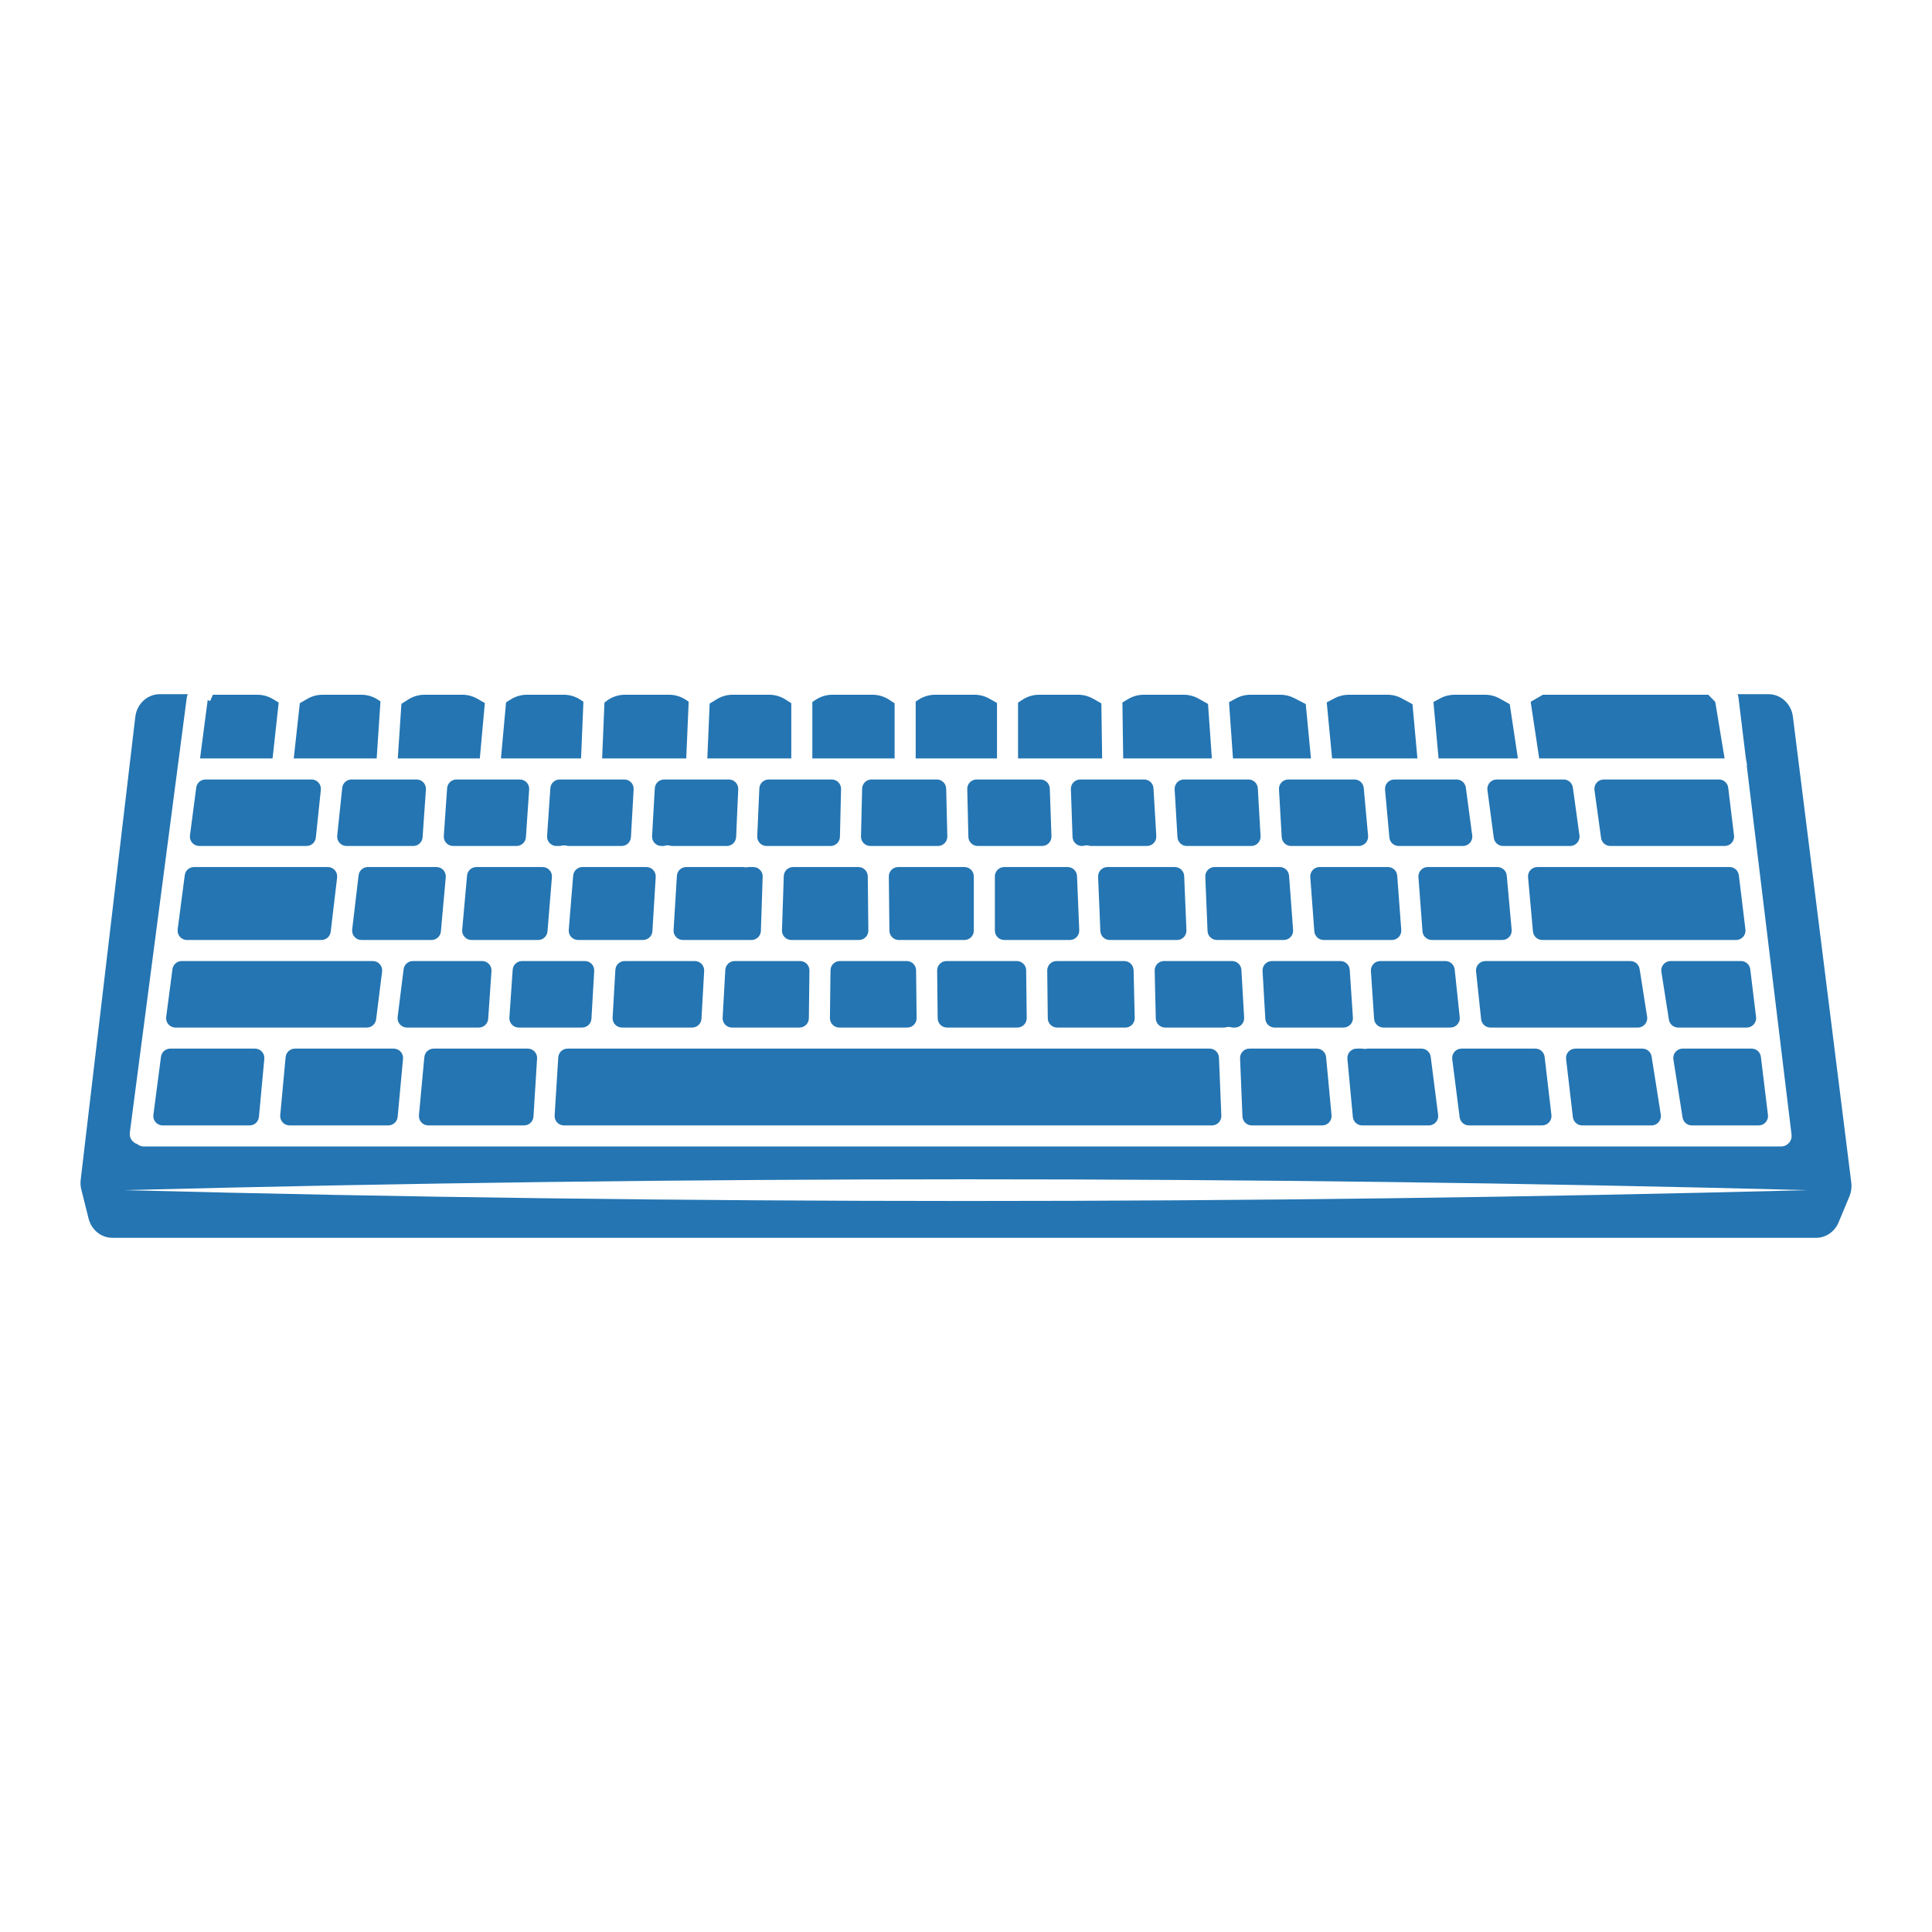
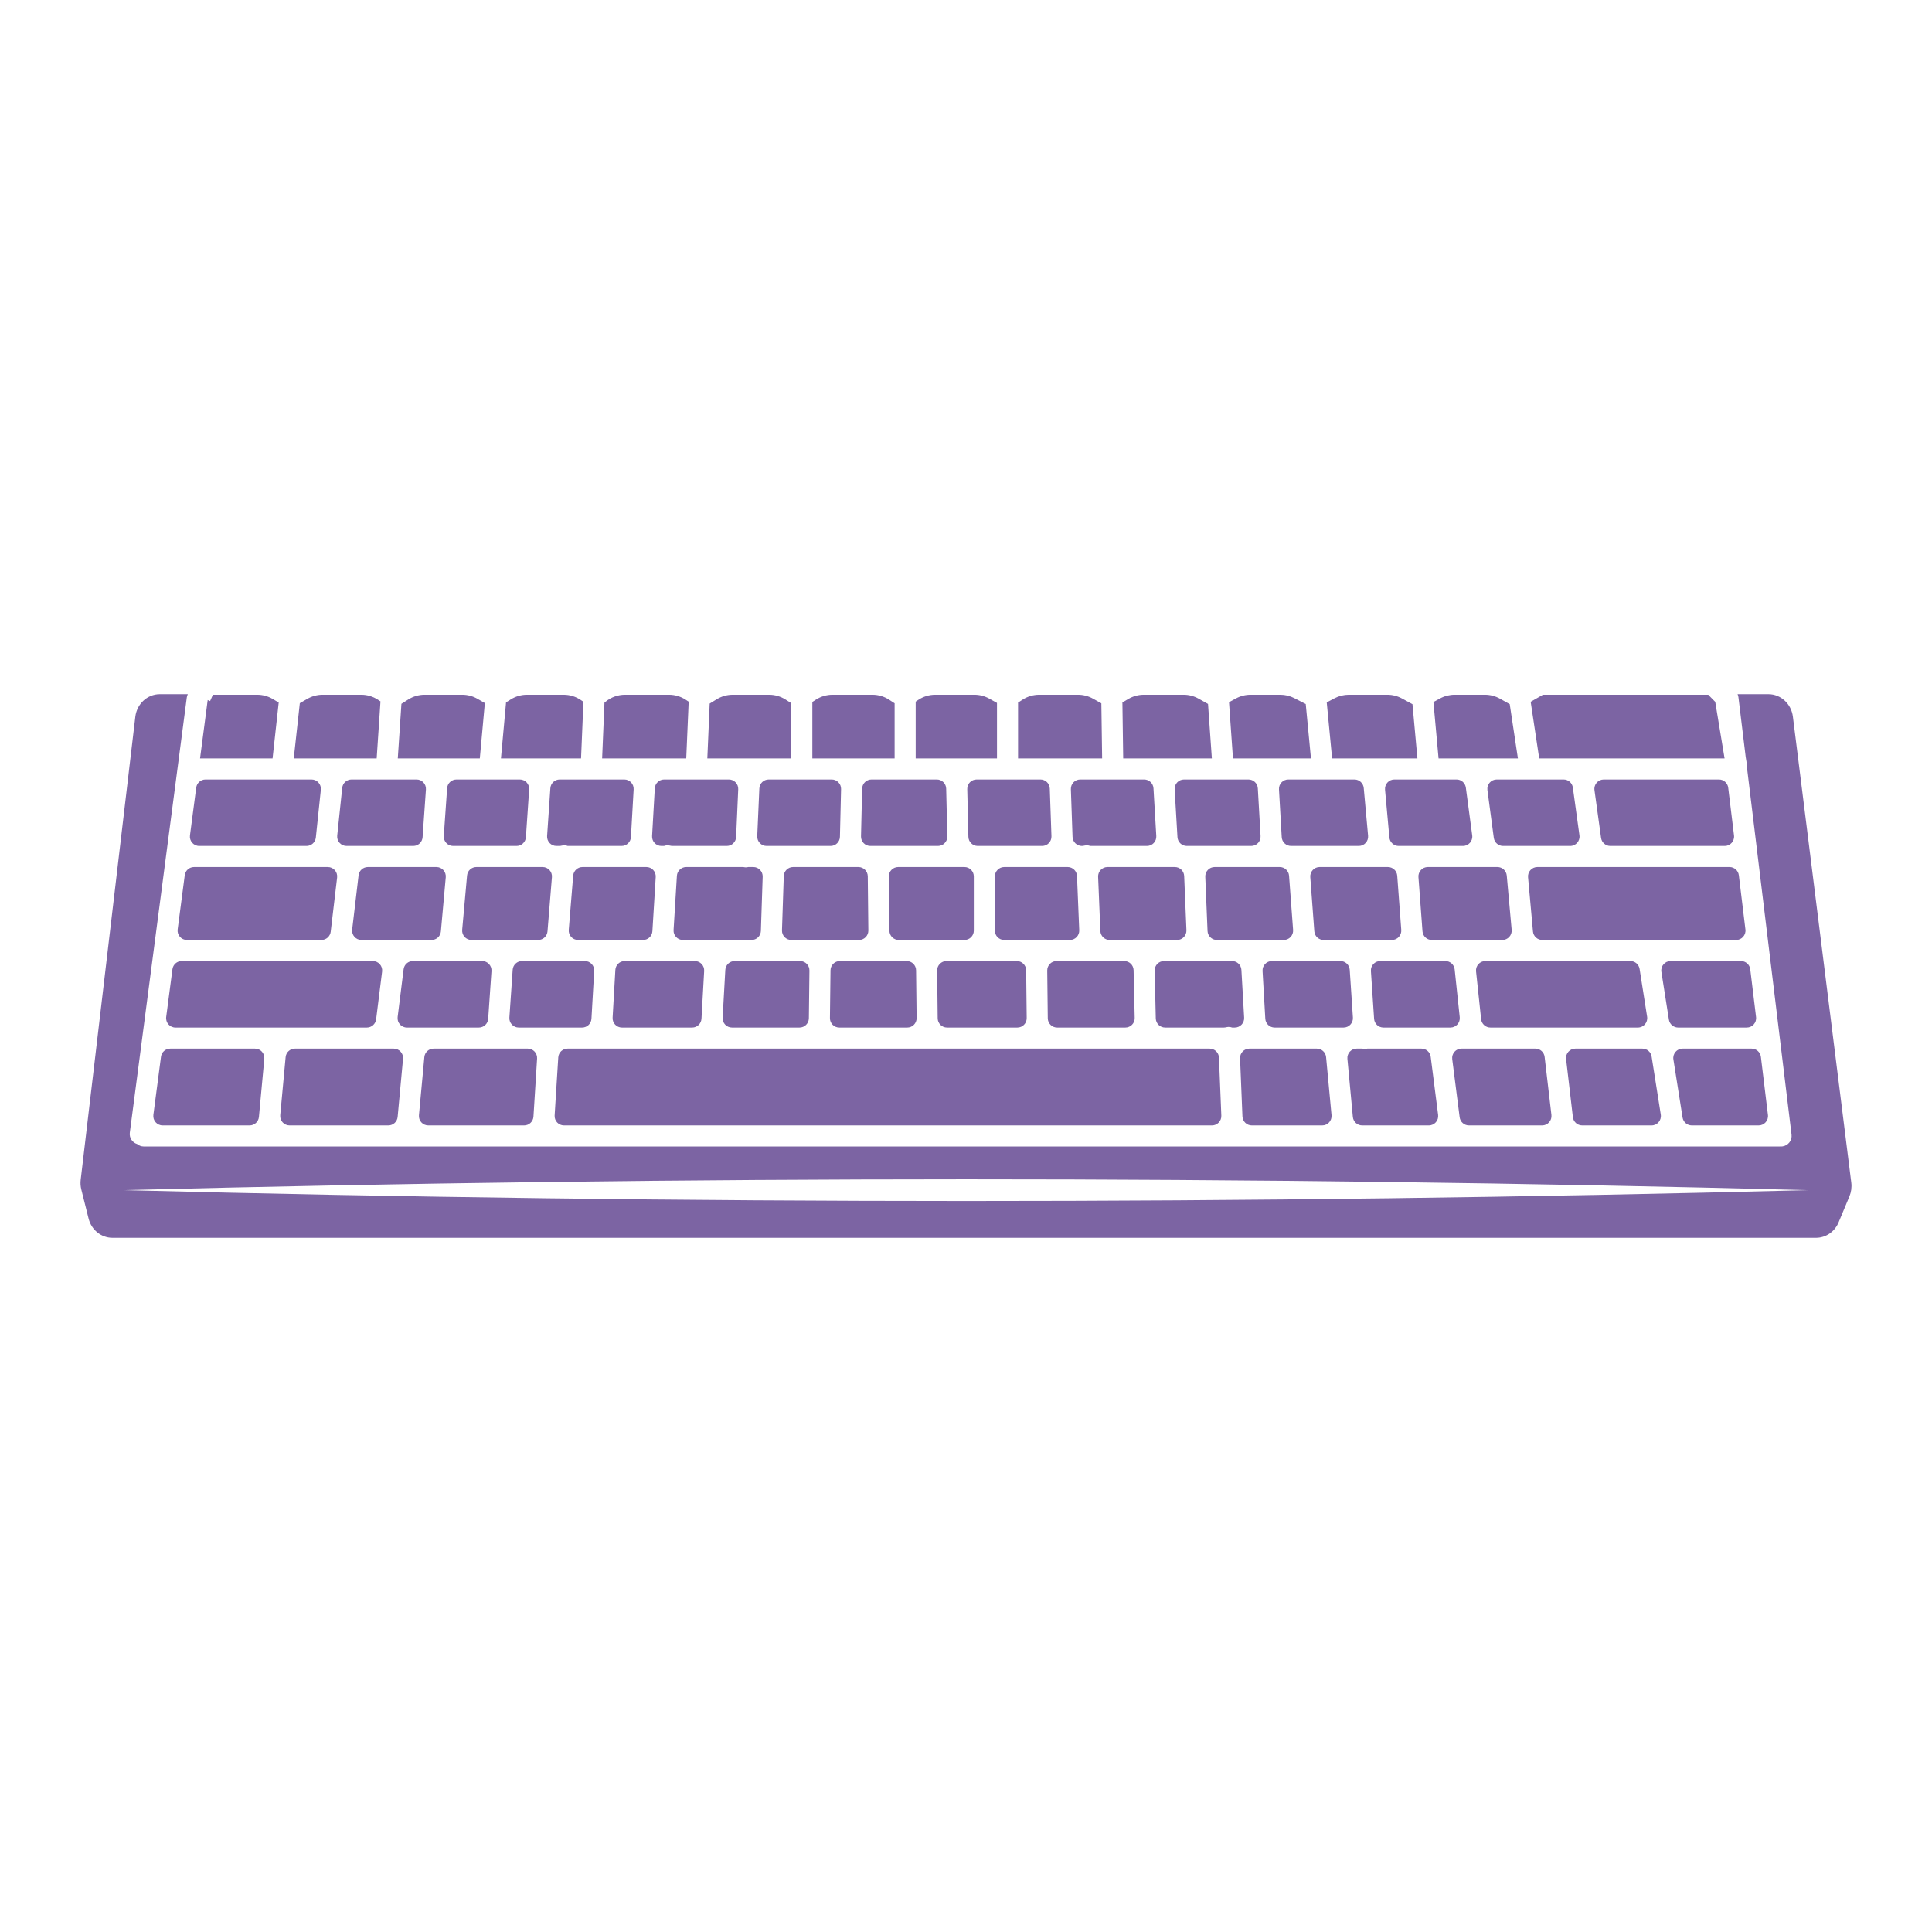
<svg xmlns="http://www.w3.org/2000/svg" version="1.1" id="Capa_1" x="0px" y="0px" viewBox="0 0 1200 1200" enable-background="new 0 0 1200 1200" xml:space="preserve">
-   <path d="M587.688,489.822l0.707,29.681c0.078,3.264-2.547,5.952-5.812,5.952h-41.988  c-3.265,0-5.89-2.688-5.812-5.952l0.708-29.681c0.075-3.156,2.655-5.675,5.811-5.675h40.574  C585.033,484.147,587.612,486.667,587.688,489.822z M492.623,538.535c-3.136,0-5.707,2.487-5.81,5.622l-1.111,33.679  c-0.108,3.284,2.525,6.005,5.81,6.005h42.022c3.235,0,5.847-2.641,5.813-5.875l-0.359-33.679c-0.034-3.186-2.627-5.751-5.813-5.751  H492.623z M563.183,596.921h-41.532c-3.184,0-5.775,2.561-5.813,5.744l-0.354,29.681c-0.038,3.237,2.575,5.882,5.813,5.882h42.219  c3.236,0,5.849-2.643,5.813-5.879l-0.334-29.681C568.96,599.484,566.368,596.921,563.183,596.921z M646.23,484.147h-39.642  c-3.265,0-5.89,2.688-5.812,5.952l0.708,29.681c0.075,3.156,2.655,5.675,5.811,5.675h39.971c3.29,0,5.924-2.728,5.809-6.016  l-1.036-29.681C651.931,486.628,649.362,484.147,646.23,484.147z M623.746,538.535c-3.211,0-5.813,2.603-5.813,5.813v33.679  c0,3.211,2.603,5.813,5.813,5.813h40.781c3.305,0,5.945-2.751,5.808-6.053l-1.388-33.679c-0.128-3.115-2.691-5.574-5.808-5.574  H623.746z M322.873,484.147h-39.354c-3.054,0-5.587,2.362-5.799,5.409l-2.071,29.681c-0.234,3.362,2.43,6.218,5.799,6.218h39.401  c3.057,0,5.592-2.368,5.8-5.418l2.024-29.681C328.902,486.998,326.239,484.147,322.873,484.147z M557.884,538.535  c-3.235,0-5.847,2.641-5.813,5.875l0.358,33.679c0.034,3.186,2.627,5.751,5.813,5.751h40.797c3.211,0,5.813-2.603,5.813-5.813  v-33.679c0-3.21-2.603-5.813-5.813-5.813H557.884z M631.556,596.921h-43.664c-3.236,0-5.849,2.643-5.813,5.879l0.334,29.681  c0.036,3.185,2.628,5.748,5.813,5.748h43.667c3.236,0,5.85-2.643,5.813-5.879l-0.338-29.681  C637.333,599.483,634.741,596.921,631.556,596.921z M361.807,538.535c-3.027,0-5.548,2.323-5.794,5.34l-2.749,33.679  c-0.277,3.386,2.397,6.286,5.794,6.286h40.36c3.073,0,5.615-2.391,5.802-5.458l2.062-33.679c0.204-3.344-2.452-6.169-5.802-6.169  H361.807z M387.766,484.147h-40.129c-3.057,0-5.592,2.368-5.8,5.418l-2.024,29.681c-0.229,3.358,2.433,6.209,5.8,6.209h1.808  c0.543,0,1.074-0.109,1.602-0.231c0.626-0.144,1.282-0.202,1.96-0.15c0.582,0.048,1.128,0.194,1.654,0.381h33.443  c3.082,0,5.629-2.406,5.804-5.483l1.686-29.681C393.759,486.956,391.106,484.147,387.766,484.147z M295.888,538.535  c-3.009,0-5.521,2.296-5.79,5.293l-3.027,33.679c-0.306,3.402,2.374,6.333,5.79,6.333h41.406c3.027,0,5.548-2.323,5.794-5.34  l2.749-33.679c0.276-3.386-2.397-6.286-5.794-6.286H295.888z M388.015,596.921c-3.081,0-5.627,2.404-5.804,5.48l-1.706,29.681  c-0.192,3.336,2.462,6.147,5.804,6.147h43.586c3.084,0,5.631-2.408,5.804-5.487l1.667-29.681c0.187-3.333-2.465-6.139-5.804-6.139  H388.015z M464.752,538.535c-0.491,0.118-0.996,0.199-1.521,0.199c-0.097,0-0.194-0.003-0.294-0.005  c-0.454-0.02-0.895-0.087-1.319-0.194h-35.386c-3.072,0-5.614,2.391-5.802,5.458l-2.063,33.679  c-0.205,3.344,2.452,6.169,5.802,6.169h42.62c3.136,0,5.707-2.487,5.81-5.622l1.111-33.679c0.108-3.284-2.525-6.005-5.81-6.005  H464.752z M516.59,484.147H477.45c-3.111,0-5.671,2.45-5.808,5.558l-1.306,29.681c-0.146,3.308,2.497,6.069,5.808,6.069h39.738  c3.157,0,5.737-2.519,5.812-5.675l0.707-29.681C522.479,486.835,519.854,484.147,516.59,484.147z M452.717,484.147h-40.204  c-3.083,0-5.629,2.406-5.804,5.484l-1.686,29.681c-0.19,3.335,2.464,6.143,5.804,6.143h1.559c0.82-0.298,1.714-0.443,2.65-0.388  c0.333,0.02,0.655,0.073,0.968,0.148c0.542,0.129,1.087,0.241,1.644,0.241h33.764c3.111,0,5.671-2.45,5.808-5.558l1.306-29.681  C458.671,486.909,456.028,484.147,452.717,484.147z M456.309,596.921c-3.084,0-5.631,2.408-5.804,5.487l-1.667,29.681  c-0.187,3.334,2.465,6.139,5.804,6.139h41.947c3.184,0,5.775-2.561,5.813-5.744l0.353-29.681c0.039-3.237-2.575-5.882-5.813-5.882  H456.309z M123.756,525.455h66.636c2.976,0,5.472-2.248,5.782-5.208l3.107-29.681c0.359-3.431-2.332-6.419-5.782-6.419h-65.858  c-2.919,0-5.385,2.164-5.764,5.059l-3.886,29.681C117.537,522.368,120.246,525.455,123.756,525.455z M105.757,651.309  c-2.919,0-5.385,2.164-5.764,5.059l-4.724,36.078c-0.455,3.481,2.254,6.568,5.764,6.568h54.003c3.002,0,5.511-2.286,5.788-5.276  l3.347-36.078c0.316-3.408-2.366-6.35-5.788-6.35H105.757z M881.024,544.78l2.509,33.679c0.226,3.035,2.754,5.381,5.797,5.381h43.8  c3.418,0,6.098-2.934,5.79-6.337l-3.049-33.679c-0.271-2.995-2.782-5.289-5.79-5.289h-43.26  C883.441,538.535,880.773,541.409,881.024,544.78z M110.348,577.273c-0.456,3.481,2.254,6.568,5.764,6.568h83.524  c2.947,0,5.427-2.204,5.773-5.13l3.984-33.679c0.409-3.457-2.292-6.496-5.773-6.496h-83.099c-2.919,0-5.385,2.164-5.764,5.059  L110.348,577.273z M233.618,633.136l3.71-29.681c0.434-3.47-2.272-6.534-5.768-6.534H112.877c-2.919,0-5.385,2.164-5.764,5.059  l-3.886,29.681c-0.455,3.48,2.254,6.568,5.764,6.568h118.858C230.781,638.228,233.254,636.045,233.618,633.136z M698.286,596.921  h-42.02c-3.237,0-5.85,2.643-5.813,5.879l0.338,29.681c0.036,3.185,2.628,5.747,5.813,5.747h42.373c3.263,0,5.887-2.686,5.811-5.948  l-0.69-29.681C704.024,599.442,701.444,596.921,698.286,596.921z M1080.03,543.648c-0.354-2.918-2.831-5.113-5.771-5.113H954.891  c-3.417,0-6.097,2.934-5.789,6.337l3.049,33.679c0.271,2.995,2.782,5.289,5.79,5.289h120.408c3.488,0,6.191-3.051,5.771-6.514  L1080.03,543.648z M1045.119,651.309c-3.572,0-6.299,3.192-5.742,6.72l5.696,36.078c0.446,2.826,2.882,4.907,5.742,4.907h41.516  c3.489,0,6.191-3.051,5.771-6.514l-4.381-36.078c-0.354-2.918-2.831-5.113-5.771-5.113H1045.119z M1087.119,602.034  c-0.354-2.918-2.831-5.113-5.771-5.113h-43.688c-3.571,0-6.297,3.189-5.743,6.717l4.669,29.681c0.444,2.827,2.88,4.91,5.742,4.91  h42.624c3.489,0,6.191-3.051,5.771-6.514L1087.119,602.034z M775.452,484.147h-40.055c-3.345,0-6,2.816-5.803,6.155l1.746,29.681  c0.181,3.073,2.725,5.472,5.803,5.472h40.014c3.342,0,5.996-2.811,5.804-6.147l-1.706-29.681  C781.078,486.551,778.533,484.147,775.452,484.147z M682.059,544.588l1.388,33.679c0.128,3.115,2.691,5.574,5.809,5.574h41.85  c3.305,0,5.946-2.753,5.808-6.055l-1.403-33.679c-0.13-3.114-2.692-5.571-5.808-5.571h-41.835  C684.563,538.535,681.923,541.286,682.059,544.588z M748.624,544.59l1.403,33.679c0.13,3.114,2.692,5.571,5.808,5.571h41.535  c3.381,0,6.048-2.874,5.797-6.245l-2.508-33.679c-0.226-3.035-2.754-5.382-5.797-5.382h-40.43  C751.127,538.535,748.486,541.288,748.624,544.59z M910.463,489.192c-0.385-2.888-2.849-5.045-5.762-5.045H866.06  c-3.419,0-6.099,2.935-5.79,6.34l2.699,29.681c0.272,2.994,2.783,5.287,5.79,5.287h39.9c3.516,0,6.227-3.097,5.762-6.582  L910.463,489.192z M933.587,525.455h41.678c3.526,0,6.241-3.114,5.759-6.607l-4.093-29.681c-0.397-2.877-2.855-5.019-5.759-5.019  h-41.543c-3.516,0-6.227,3.097-5.762,6.582l3.958,29.681C928.21,523.298,930.674,525.455,933.587,525.455z M813.84,544.78  l2.509,33.679c0.226,3.035,2.754,5.381,5.797,5.381h42.409c3.38,0,6.048-2.874,5.797-6.245l-2.508-33.679  c-0.226-3.035-2.754-5.382-5.797-5.382h-42.409C816.256,538.535,813.589,541.409,813.84,544.78z M841.254,484.147H800.2  c-3.342,0-5.995,2.811-5.804,6.147l1.706,29.681c0.177,3.076,2.723,5.48,5.804,5.48h42.047c3.418,0,6.099-2.935,5.789-6.34  l-2.699-29.681C846.771,486.44,844.261,484.147,841.254,484.147z M710.645,484.147H670.95c-3.29,0-5.924,2.728-5.809,6.016  l1.036,29.681c0.11,3.13,2.678,5.61,5.81,5.61c0.547,0,1.081-0.108,1.613-0.236c0.358-0.086,0.727-0.144,1.11-0.16  c0.089-0.003,0.181-0.005,0.273-0.005c0.77,0,1.503,0.154,2.192,0.401h35.217c3.345,0,6-2.816,5.803-6.154l-1.746-29.681  C716.268,486.547,713.723,484.147,710.645,484.147z M504.559,471.067h51.105V436.83l-3.414-2.234  c-3.078-2.014-6.676-3.086-10.354-3.086h-24.82c-3.678,0-7.276,1.072-10.354,3.086l-2.163,1.415V471.067z M568.744,471.067h50.505  v-34.46l-4.783-2.682c-2.826-1.584-6.01-2.416-9.249-2.416h-24.338c-3.779,0-7.471,1.132-10.601,3.25l-1.534,1.038V471.067z   M697.638,471.067h55.07l-2.383-33.84l-5.891-3.302c-2.825-1.584-6.01-2.415-9.248-2.415h-24.744c-3.403,0-6.742,0.918-9.667,2.657  l-3.627,2.157L697.638,471.067z M632.328,471.067h52.226l-0.482-34.213l-5.223-2.928c-2.825-1.584-6.01-2.416-9.249-2.416h-24.155  c-3.678,0-7.276,1.072-10.353,3.085l-2.764,1.807V471.067z M765.822,471.067h48.437l-3.238-33.779l-7.106-3.67  c-2.683-1.385-5.658-2.108-8.678-2.108h-18.522c-3.163,0-6.276,0.793-9.053,2.308l-4.297,2.343L765.822,471.067z M893.516,471.067  h49.287l-5.079-33.702l-6.132-3.439c-2.826-1.584-6.011-2.417-9.25-2.417h-18.856c-3.163,0-6.277,0.794-9.054,2.308l-4.099,2.235  L893.516,471.067z M956.028,471.067h115.141l-5.804-35.14l-4.346-4.417H958.335l-7.607,4.39L956.028,471.067z M827.398,471.067  h52.986l-3.062-33.679l-6.551-3.571c-2.777-1.514-5.89-2.307-9.053-2.307h-23.973c-3.089,0-6.132,0.757-8.861,2.204l-4.822,2.557  L827.398,471.067z M128.99,434.882l-4.737,36.185H169.3l3.806-34.721l-3.665-2.179c-2.925-1.739-6.264-2.657-9.667-2.657h-27.537  l-1.75,3.955l-1.495-0.662C128.989,434.83,128.994,434.855,128.99,434.882z M182.46,471.067h51.502l2.362-35.425l-1.6-1.047  c-3.078-2.013-6.676-3.086-10.354-3.086h-23.985c-3.319,0-6.579,0.873-9.454,2.532l-4.71,2.718L182.46,471.067z M439.332,471.067  h52.147V436.75l-3.644-2.307c-3.026-1.916-6.534-2.933-10.117-2.933h-22.628c-3.49,0-6.912,0.966-9.887,2.79l-4.409,2.704  L439.332,471.067z M1148.719,743.081l-6.734,16.151c-2.432,5.83-7.93,9.6-14.008,9.6H69.812c-6.941,0-13.021-4.911-14.784-11.945  l-4.527-18.061c-0.493-1.973-0.623-3.999-0.386-6.02l33.932-287.594c0.945-8.007,7.467-14.043,15.17-14.043h17.441  c-0.305,0.623-0.541,1.29-0.635,2.017L80.632,703.507c-0.421,3.206,1.565,6.155,4.552,7.078c1.129,0.929,2.555,1.509,4.131,1.509  h1016.16c0.13,0,0.251-0.031,0.379-0.038c0.139,0.009,0.272,0.038,0.413,0.038c0.263,0,0.529-0.015,0.797-0.049  c3.584-0.434,6.139-3.694,5.702-7.281l-27.85-229.384l0.218-0.036l-0.84-5.085l-4.52-37.229c-0.08-0.665-0.284-1.279-0.542-1.861  h19.207c7.644,0,14.158,5.986,15.157,13.921l36.275,289.495C1150.231,737.48,1149.833,740.415,1148.719,743.081z M1122.944,739.221  c-347.101-9.015-698.683-8.943-1045.785,0.002C424.262,748.167,775.844,748.239,1122.944,739.221z M373.993,471.067h52.244  l1.512-35.249l-1.871-1.224c-3.077-2.013-6.676-3.085-10.353-3.085h-27.324c-4.364,0-8.594,1.509-11.972,4.272l-0.794,0.649  L373.993,471.067z M311.153,471.067H360.9l1.466-35.196l-1.642-1.111c-3.13-2.118-6.822-3.25-10.601-3.25h-22.808  c-3.582,0-7.09,1.017-10.116,2.933l-2.884,1.826L311.153,471.067z M247.07,471.067h50.951l3.124-34.388l-4.568-2.637  c-2.875-1.659-6.136-2.533-9.455-2.533h-23.393c-3.581,0-7.089,1.017-10.115,2.932l-4.283,2.711L247.07,471.067z M367.364,632.749  l1.706-29.681c0.192-3.336-2.462-6.147-5.804-6.147h-39.032c-3.055,0-5.589,2.365-5.8,5.413l-2.047,29.681  c-0.232,3.36,2.431,6.213,5.799,6.213h39.374C364.642,638.228,367.188,635.825,367.364,632.749z M271.08,538.535h-42.582  c-2.946,0-5.427,2.204-5.773,5.13l-3.983,33.679c-0.409,3.457,2.292,6.496,5.773,6.496h43.539c3.009,0,5.52-2.296,5.79-5.293  l3.027-33.679C277.176,541.466,274.496,538.535,271.08,538.535z M350.294,699.013h402.491c3.304,0,5.943-2.749,5.808-6.05  l-1.472-36.078c-0.127-3.116-2.69-5.576-5.808-5.576H352.55c-3.07,0-5.611,2.387-5.802,5.451l-2.255,36.078  C344.283,696.184,346.941,699.013,350.294,699.013z M266.007,699.013h59.532c3.07,0,5.611-2.387,5.802-5.451l2.255-36.078  c0.209-3.347-2.449-6.176-5.802-6.176h-58.44c-3.002,0-5.511,2.287-5.788,5.276l-3.347,36.078  C259.902,696.071,262.584,699.013,266.007,699.013z M297.422,638.228c3.055,0,5.589-2.365,5.8-5.413l2.047-29.681  c0.232-3.36-2.431-6.213-5.799-6.213h-43.011c-2.932,0-5.405,2.183-5.768,5.092l-3.711,29.681c-0.434,3.47,2.272,6.534,5.769,6.534  H297.422z M1000.206,525.455h71.054c3.488,0,6.191-3.051,5.771-6.514l-3.604-29.681c-0.354-2.918-2.831-5.113-5.771-5.113h-71.543  c-3.526,0-6.24,3.114-5.758,6.608l4.093,29.681C994.844,523.312,997.302,525.455,1000.206,525.455z M761.779,637.992  c0.359-0.086,0.728-0.144,1.111-0.16c0.862-0.031,1.693,0.116,2.465,0.396h1.603c3.342,0,5.996-2.811,5.804-6.147l-1.706-29.681  c-0.177-3.076-2.723-5.48-5.804-5.48h-42.256c-3.263,0-5.887,2.686-5.811,5.949l0.691,29.681c0.073,3.157,2.654,5.678,5.812,5.678  h36.478C760.713,638.228,761.248,638.12,761.779,637.992z M179.849,699.013h61.346c3.003,0,5.511-2.286,5.788-5.276l3.347-36.078  c0.316-3.408-2.366-6.35-5.789-6.35h-61.346c-3.002,0-5.511,2.287-5.788,5.276l-3.347,36.078  C173.744,696.071,176.426,699.013,179.849,699.013z M906.614,693.936c0.371,2.902,2.841,5.077,5.767,5.077h45.462  c3.478,0,6.178-3.034,5.774-6.489l-4.222-36.078c-0.343-2.929-2.825-5.138-5.774-5.138h-45.845c-3.503,0-6.21,3.075-5.767,6.549  L906.614,693.936z M1023.059,631.512l-4.669-29.681c-0.445-2.827-2.88-4.91-5.742-4.91h-90.059c-3.453,0-6.144,2.992-5.781,6.425  l3.142,29.681c0.313,2.957,2.807,5.201,5.781,5.201h91.586C1020.887,638.228,1023.614,635.039,1023.059,631.512z M258.751,484.147  h-40.41c-2.976,0-5.472,2.248-5.781,5.208l-3.107,29.681c-0.359,3.431,2.332,6.418,5.782,6.418h41.446  c3.054,0,5.587-2.362,5.799-5.409l2.071-29.681C264.785,487.004,262.121,484.147,258.751,484.147z M976.946,693.876  c0.343,2.929,2.825,5.137,5.774,5.137h43.081c3.572,0,6.299-3.192,5.742-6.72l-5.697-36.078c-0.446-2.826-2.881-4.907-5.742-4.907  h-41.607c-3.478,0-6.178,3.034-5.774,6.489L976.946,693.876z M906.666,631.803l-3.143-29.681c-0.313-2.957-2.807-5.201-5.781-5.201  H857.3c-3.363,0-6.024,2.845-5.8,6.2l1.979,29.681c0.203,3.054,2.74,5.426,5.8,5.426h41.607  C904.338,638.228,907.03,635.237,906.666,631.803z M777.513,699.013h43.741c3.425,0,6.107-2.946,5.788-6.356l-3.382-36.078  c-0.28-2.987-2.788-5.271-5.788-5.271h-41.831c-3.304,0-5.943,2.75-5.809,6.05l1.472,36.078  C771.831,696.553,774.395,699.013,777.513,699.013z M840.319,632.029l-1.979-29.681c-0.203-3.054-2.74-5.427-5.8-5.427h-42.539  c-3.342,0-5.995,2.811-5.804,6.147l1.706,29.681c0.177,3.076,2.723,5.48,5.804,5.48h42.812  C837.882,638.228,840.543,635.384,840.319,632.029z M846.069,699.013h41.406c3.503,0,6.21-3.075,5.766-6.549l-4.605-36.078  c-0.37-2.903-2.841-5.077-5.766-5.077h-33.609c-0.355,0.085-0.715,0.159-1.091,0.184c-0.148,0.01-0.294,0.015-0.442,0.015  c-0.523,0-1.026-0.081-1.517-0.199h-3.524c-3.425,0-6.107,2.946-5.788,6.356l3.382,36.078  C840.561,696.73,843.069,699.013,846.069,699.013z" fill="#2475B2" />
+   <path d="M587.688,489.822l0.707,29.681c0.078,3.264-2.547,5.952-5.812,5.952h-41.988  c-3.265,0-5.89-2.688-5.812-5.952l0.708-29.681c0.075-3.156,2.655-5.675,5.811-5.675h40.574  C585.033,484.147,587.612,486.667,587.688,489.822z M492.623,538.535c-3.136,0-5.707,2.487-5.81,5.622l-1.111,33.679  c-0.108,3.284,2.525,6.005,5.81,6.005h42.022c3.235,0,5.847-2.641,5.813-5.875l-0.359-33.679c-0.034-3.186-2.627-5.751-5.813-5.751  H492.623z M563.183,596.921h-41.532c-3.184,0-5.775,2.561-5.813,5.744l-0.354,29.681c-0.038,3.237,2.575,5.882,5.813,5.882h42.219  c3.236,0,5.849-2.643,5.813-5.879l-0.334-29.681C568.96,599.484,566.368,596.921,563.183,596.921z M646.23,484.147h-39.642  c-3.265,0-5.89,2.688-5.812,5.952l0.708,29.681c0.075,3.156,2.655,5.675,5.811,5.675h39.971c3.29,0,5.924-2.728,5.809-6.016  l-1.036-29.681C651.931,486.628,649.362,484.147,646.23,484.147z M623.746,538.535c-3.211,0-5.813,2.603-5.813,5.813v33.679  c0,3.211,2.603,5.813,5.813,5.813h40.781c3.305,0,5.945-2.751,5.808-6.053l-1.388-33.679c-0.128-3.115-2.691-5.574-5.808-5.574  H623.746z M322.873,484.147h-39.354c-3.054,0-5.587,2.362-5.799,5.409l-2.071,29.681c-0.234,3.362,2.43,6.218,5.799,6.218h39.401  c3.057,0,5.592-2.368,5.8-5.418l2.024-29.681C328.902,486.998,326.239,484.147,322.873,484.147z M557.884,538.535  c-3.235,0-5.847,2.641-5.813,5.875l0.358,33.679c0.034,3.186,2.627,5.751,5.813,5.751h40.797c3.211,0,5.813-2.603,5.813-5.813  v-33.679c0-3.21-2.603-5.813-5.813-5.813H557.884z M631.556,596.921h-43.664c-3.236,0-5.849,2.643-5.813,5.879l0.334,29.681  c0.036,3.185,2.628,5.748,5.813,5.748h43.667c3.236,0,5.85-2.643,5.813-5.879l-0.338-29.681  C637.333,599.483,634.741,596.921,631.556,596.921z M361.807,538.535c-3.027,0-5.548,2.323-5.794,5.34l-2.749,33.679  c-0.277,3.386,2.397,6.286,5.794,6.286h40.36c3.073,0,5.615-2.391,5.802-5.458l2.062-33.679c0.204-3.344-2.452-6.169-5.802-6.169  H361.807z M387.766,484.147h-40.129c-3.057,0-5.592,2.368-5.8,5.418l-2.024,29.681c-0.229,3.358,2.433,6.209,5.8,6.209h1.808  c0.543,0,1.074-0.109,1.602-0.231c0.626-0.144,1.282-0.202,1.96-0.15c0.582,0.048,1.128,0.194,1.654,0.381h33.443  c3.082,0,5.629-2.406,5.804-5.483l1.686-29.681C393.759,486.956,391.106,484.147,387.766,484.147z M295.888,538.535  c-3.009,0-5.521,2.296-5.79,5.293l-3.027,33.679c-0.306,3.402,2.374,6.333,5.79,6.333h41.406c3.027,0,5.548-2.323,5.794-5.34  l2.749-33.679c0.276-3.386-2.397-6.286-5.794-6.286H295.888z M388.015,596.921c-3.081,0-5.627,2.404-5.804,5.48l-1.706,29.681  c-0.192,3.336,2.462,6.147,5.804,6.147h43.586c3.084,0,5.631-2.408,5.804-5.487l1.667-29.681c0.187-3.333-2.465-6.139-5.804-6.139  H388.015z M464.752,538.535c-0.491,0.118-0.996,0.199-1.521,0.199c-0.097,0-0.194-0.003-0.294-0.005  c-0.454-0.02-0.895-0.087-1.319-0.194h-35.386c-3.072,0-5.614,2.391-5.802,5.458l-2.063,33.679  c-0.205,3.344,2.452,6.169,5.802,6.169h42.62c3.136,0,5.707-2.487,5.81-5.622l1.111-33.679c0.108-3.284-2.525-6.005-5.81-6.005  H464.752z M516.59,484.147H477.45c-3.111,0-5.671,2.45-5.808,5.558l-1.306,29.681c-0.146,3.308,2.497,6.069,5.808,6.069h39.738  c3.157,0,5.737-2.519,5.812-5.675l0.707-29.681C522.479,486.835,519.854,484.147,516.59,484.147z M452.717,484.147h-40.204  c-3.083,0-5.629,2.406-5.804,5.484l-1.686,29.681c-0.19,3.335,2.464,6.143,5.804,6.143h1.559c0.82-0.298,1.714-0.443,2.65-0.388  c0.333,0.02,0.655,0.073,0.968,0.148c0.542,0.129,1.087,0.241,1.644,0.241h33.764c3.111,0,5.671-2.45,5.808-5.558l1.306-29.681  C458.671,486.909,456.028,484.147,452.717,484.147z M456.309,596.921c-3.084,0-5.631,2.408-5.804,5.487l-1.667,29.681  c-0.187,3.334,2.465,6.139,5.804,6.139h41.947c3.184,0,5.775-2.561,5.813-5.744l0.353-29.681c0.039-3.237-2.575-5.882-5.813-5.882  H456.309z M123.756,525.455h66.636c2.976,0,5.472-2.248,5.782-5.208l3.107-29.681c0.359-3.431-2.332-6.419-5.782-6.419h-65.858  c-2.919,0-5.385,2.164-5.764,5.059l-3.886,29.681C117.537,522.368,120.246,525.455,123.756,525.455z M105.757,651.309  c-2.919,0-5.385,2.164-5.764,5.059l-4.724,36.078c-0.455,3.481,2.254,6.568,5.764,6.568h54.003c3.002,0,5.511-2.286,5.788-5.276  l3.347-36.078c0.316-3.408-2.366-6.35-5.788-6.35H105.757z M881.024,544.78l2.509,33.679c0.226,3.035,2.754,5.381,5.797,5.381h43.8  c3.418,0,6.098-2.934,5.79-6.337l-3.049-33.679c-0.271-2.995-2.782-5.289-5.79-5.289h-43.26  C883.441,538.535,880.773,541.409,881.024,544.78z M110.348,577.273c-0.456,3.481,2.254,6.568,5.764,6.568h83.524  c2.947,0,5.427-2.204,5.773-5.13l3.984-33.679c0.409-3.457-2.292-6.496-5.773-6.496h-83.099c-2.919,0-5.385,2.164-5.764,5.059  L110.348,577.273z M233.618,633.136l3.71-29.681c0.434-3.47-2.272-6.534-5.768-6.534H112.877c-2.919,0-5.385,2.164-5.764,5.059  l-3.886,29.681c-0.455,3.48,2.254,6.568,5.764,6.568h118.858C230.781,638.228,233.254,636.045,233.618,633.136z M698.286,596.921  h-42.02c-3.237,0-5.85,2.643-5.813,5.879l0.338,29.681c0.036,3.185,2.628,5.747,5.813,5.747h42.373c3.263,0,5.887-2.686,5.811-5.948  l-0.69-29.681C704.024,599.442,701.444,596.921,698.286,596.921z M1080.03,543.648c-0.354-2.918-2.831-5.113-5.771-5.113H954.891  c-3.417,0-6.097,2.934-5.789,6.337l3.049,33.679c0.271,2.995,2.782,5.289,5.79,5.289h120.408c3.488,0,6.191-3.051,5.771-6.514  L1080.03,543.648z M1045.119,651.309c-3.572,0-6.299,3.192-5.742,6.72l5.696,36.078c0.446,2.826,2.882,4.907,5.742,4.907h41.516  c3.489,0,6.191-3.051,5.771-6.514l-4.381-36.078c-0.354-2.918-2.831-5.113-5.771-5.113H1045.119z M1087.119,602.034  c-0.354-2.918-2.831-5.113-5.771-5.113h-43.688c-3.571,0-6.297,3.189-5.743,6.717l4.669,29.681c0.444,2.827,2.88,4.91,5.742,4.91  h42.624c3.489,0,6.191-3.051,5.771-6.514L1087.119,602.034z M775.452,484.147h-40.055c-3.345,0-6,2.816-5.803,6.155l1.746,29.681  c0.181,3.073,2.725,5.472,5.803,5.472h40.014c3.342,0,5.996-2.811,5.804-6.147l-1.706-29.681  C781.078,486.551,778.533,484.147,775.452,484.147z M682.059,544.588l1.388,33.679c0.128,3.115,2.691,5.574,5.809,5.574h41.85  c3.305,0,5.946-2.753,5.808-6.055l-1.403-33.679c-0.13-3.114-2.692-5.571-5.808-5.571h-41.835  C684.563,538.535,681.923,541.286,682.059,544.588z M748.624,544.59l1.403,33.679c0.13,3.114,2.692,5.571,5.808,5.571h41.535  c3.381,0,6.048-2.874,5.797-6.245l-2.508-33.679c-0.226-3.035-2.754-5.382-5.797-5.382h-40.43  C751.127,538.535,748.486,541.288,748.624,544.59z M910.463,489.192c-0.385-2.888-2.849-5.045-5.762-5.045H866.06  c-3.419,0-6.099,2.935-5.79,6.34l2.699,29.681c0.272,2.994,2.783,5.287,5.79,5.287h39.9c3.516,0,6.227-3.097,5.762-6.582  L910.463,489.192z M933.587,525.455h41.678c3.526,0,6.241-3.114,5.759-6.607l-4.093-29.681c-0.397-2.877-2.855-5.019-5.759-5.019  h-41.543c-3.516,0-6.227,3.097-5.762,6.582l3.958,29.681C928.21,523.298,930.674,525.455,933.587,525.455z M813.84,544.78  l2.509,33.679c0.226,3.035,2.754,5.381,5.797,5.381h42.409c3.38,0,6.048-2.874,5.797-6.245l-2.508-33.679  c-0.226-3.035-2.754-5.382-5.797-5.382h-42.409C816.256,538.535,813.589,541.409,813.84,544.78z M841.254,484.147H800.2  c-3.342,0-5.995,2.811-5.804,6.147l1.706,29.681c0.177,3.076,2.723,5.48,5.804,5.48h42.047c3.418,0,6.099-2.935,5.789-6.34  l-2.699-29.681C846.771,486.44,844.261,484.147,841.254,484.147z M710.645,484.147H670.95c-3.29,0-5.924,2.728-5.809,6.016  l1.036,29.681c0.11,3.13,2.678,5.61,5.81,5.61c0.547,0,1.081-0.108,1.613-0.236c0.358-0.086,0.727-0.144,1.11-0.16  c0.089-0.003,0.181-0.005,0.273-0.005c0.77,0,1.503,0.154,2.192,0.401h35.217c3.345,0,6-2.816,5.803-6.154l-1.746-29.681  C716.268,486.547,713.723,484.147,710.645,484.147z M504.559,471.067h51.105V436.83l-3.414-2.234  c-3.078-2.014-6.676-3.086-10.354-3.086h-24.82c-3.678,0-7.276,1.072-10.354,3.086l-2.163,1.415V471.067z M568.744,471.067h50.505  v-34.46l-4.783-2.682c-2.826-1.584-6.01-2.416-9.249-2.416h-24.338c-3.779,0-7.471,1.132-10.601,3.25l-1.534,1.038V471.067z   M697.638,471.067h55.07l-2.383-33.84l-5.891-3.302c-2.825-1.584-6.01-2.415-9.248-2.415h-24.744c-3.403,0-6.742,0.918-9.667,2.657  l-3.627,2.157L697.638,471.067z M632.328,471.067h52.226l-0.482-34.213l-5.223-2.928c-2.825-1.584-6.01-2.416-9.249-2.416h-24.155  c-3.678,0-7.276,1.072-10.353,3.085l-2.764,1.807V471.067z M765.822,471.067h48.437l-3.238-33.779l-7.106-3.67  c-2.683-1.385-5.658-2.108-8.678-2.108h-18.522c-3.163,0-6.276,0.793-9.053,2.308l-4.297,2.343L765.822,471.067z M893.516,471.067  h49.287l-5.079-33.702l-6.132-3.439c-2.826-1.584-6.011-2.417-9.25-2.417h-18.856c-3.163,0-6.277,0.794-9.054,2.308l-4.099,2.235  L893.516,471.067z M956.028,471.067h115.141l-5.804-35.14l-4.346-4.417H958.335l-7.607,4.39L956.028,471.067z M827.398,471.067  h52.986l-3.062-33.679l-6.551-3.571c-2.777-1.514-5.89-2.307-9.053-2.307h-23.973c-3.089,0-6.132,0.757-8.861,2.204l-4.822,2.557  L827.398,471.067z M128.99,434.882l-4.737,36.185H169.3l3.806-34.721l-3.665-2.179c-2.925-1.739-6.264-2.657-9.667-2.657h-27.537  l-1.75,3.955l-1.495-0.662C128.989,434.83,128.994,434.855,128.99,434.882z M182.46,471.067h51.502l2.362-35.425l-1.6-1.047  c-3.078-2.013-6.676-3.086-10.354-3.086h-23.985c-3.319,0-6.579,0.873-9.454,2.532l-4.71,2.718L182.46,471.067z M439.332,471.067  h52.147V436.75l-3.644-2.307c-3.026-1.916-6.534-2.933-10.117-2.933h-22.628c-3.49,0-6.912,0.966-9.887,2.79l-4.409,2.704  L439.332,471.067z M1148.719,743.081l-6.734,16.151c-2.432,5.83-7.93,9.6-14.008,9.6H69.812c-6.941,0-13.021-4.911-14.784-11.945  l-4.527-18.061c-0.493-1.973-0.623-3.999-0.386-6.02l33.932-287.594c0.945-8.007,7.467-14.043,15.17-14.043h17.441  c-0.305,0.623-0.541,1.29-0.635,2.017L80.632,703.507c-0.421,3.206,1.565,6.155,4.552,7.078c1.129,0.929,2.555,1.509,4.131,1.509  h1016.16c0.13,0,0.251-0.031,0.379-0.038c0.139,0.009,0.272,0.038,0.413,0.038c0.263,0,0.529-0.015,0.797-0.049  c3.584-0.434,6.139-3.694,5.702-7.281l-27.85-229.384l0.218-0.036l-0.84-5.085l-4.52-37.229c-0.08-0.665-0.284-1.279-0.542-1.861  h19.207c7.644,0,14.158,5.986,15.157,13.921l36.275,289.495C1150.231,737.48,1149.833,740.415,1148.719,743.081z M1122.944,739.221  c-347.101-9.015-698.683-8.943-1045.785,0.002C424.262,748.167,775.844,748.239,1122.944,739.221z M373.993,471.067h52.244  l1.512-35.249l-1.871-1.224c-3.077-2.013-6.676-3.085-10.353-3.085h-27.324c-4.364,0-8.594,1.509-11.972,4.272l-0.794,0.649  L373.993,471.067z M311.153,471.067H360.9l1.466-35.196l-1.642-1.111c-3.13-2.118-6.822-3.25-10.601-3.25h-22.808  c-3.582,0-7.09,1.017-10.116,2.933l-2.884,1.826L311.153,471.067z M247.07,471.067h50.951l3.124-34.388l-4.568-2.637  c-2.875-1.659-6.136-2.533-9.455-2.533h-23.393c-3.581,0-7.089,1.017-10.115,2.932l-4.283,2.711L247.07,471.067z M367.364,632.749  l1.706-29.681c0.192-3.336-2.462-6.147-5.804-6.147h-39.032c-3.055,0-5.589,2.365-5.8,5.413l-2.047,29.681  c-0.232,3.36,2.431,6.213,5.799,6.213h39.374C364.642,638.228,367.188,635.825,367.364,632.749z M271.08,538.535h-42.582  c-2.946,0-5.427,2.204-5.773,5.13l-3.983,33.679c-0.409,3.457,2.292,6.496,5.773,6.496h43.539c3.009,0,5.52-2.296,5.79-5.293  l3.027-33.679C277.176,541.466,274.496,538.535,271.08,538.535z M350.294,699.013h402.491c3.304,0,5.943-2.749,5.808-6.05  l-1.472-36.078c-0.127-3.116-2.69-5.576-5.808-5.576H352.55c-3.07,0-5.611,2.387-5.802,5.451l-2.255,36.078  C344.283,696.184,346.941,699.013,350.294,699.013z M266.007,699.013h59.532c3.07,0,5.611-2.387,5.802-5.451l2.255-36.078  c0.209-3.347-2.449-6.176-5.802-6.176h-58.44c-3.002,0-5.511,2.287-5.788,5.276l-3.347,36.078  C259.902,696.071,262.584,699.013,266.007,699.013z M297.422,638.228c3.055,0,5.589-2.365,5.8-5.413l2.047-29.681  c0.232-3.36-2.431-6.213-5.799-6.213h-43.011c-2.932,0-5.405,2.183-5.768,5.092l-3.711,29.681c-0.434,3.47,2.272,6.534,5.769,6.534  H297.422z M1000.206,525.455h71.054c3.488,0,6.191-3.051,5.771-6.514l-3.604-29.681c-0.354-2.918-2.831-5.113-5.771-5.113h-71.543  c-3.526,0-6.24,3.114-5.758,6.608l4.093,29.681C994.844,523.312,997.302,525.455,1000.206,525.455z M761.779,637.992  c0.359-0.086,0.728-0.144,1.111-0.16c0.862-0.031,1.693,0.116,2.465,0.396h1.603c3.342,0,5.996-2.811,5.804-6.147l-1.706-29.681  c-0.177-3.076-2.723-5.48-5.804-5.48h-42.256c-3.263,0-5.887,2.686-5.811,5.949l0.691,29.681c0.073,3.157,2.654,5.678,5.812,5.678  h36.478C760.713,638.228,761.248,638.12,761.779,637.992z M179.849,699.013h61.346c3.003,0,5.511-2.286,5.788-5.276l3.347-36.078  c0.316-3.408-2.366-6.35-5.789-6.35h-61.346c-3.002,0-5.511,2.287-5.788,5.276l-3.347,36.078  C173.744,696.071,176.426,699.013,179.849,699.013z M906.614,693.936c0.371,2.902,2.841,5.077,5.767,5.077h45.462  c3.478,0,6.178-3.034,5.774-6.489l-4.222-36.078c-0.343-2.929-2.825-5.138-5.774-5.138h-45.845c-3.503,0-6.21,3.075-5.767,6.549  L906.614,693.936z M1023.059,631.512l-4.669-29.681c-0.445-2.827-2.88-4.91-5.742-4.91h-90.059c-3.453,0-6.144,2.992-5.781,6.425  l3.142,29.681c0.313,2.957,2.807,5.201,5.781,5.201h91.586C1020.887,638.228,1023.614,635.039,1023.059,631.512z M258.751,484.147  h-40.41c-2.976,0-5.472,2.248-5.781,5.208l-3.107,29.681c-0.359,3.431,2.332,6.418,5.782,6.418h41.446  c3.054,0,5.587-2.362,5.799-5.409l2.071-29.681C264.785,487.004,262.121,484.147,258.751,484.147z M976.946,693.876  c0.343,2.929,2.825,5.137,5.774,5.137h43.081c3.572,0,6.299-3.192,5.742-6.72l-5.697-36.078c-0.446-2.826-2.881-4.907-5.742-4.907  h-41.607c-3.478,0-6.178,3.034-5.774,6.489L976.946,693.876z M906.666,631.803l-3.143-29.681c-0.313-2.957-2.807-5.201-5.781-5.201  H857.3c-3.363,0-6.024,2.845-5.8,6.2l1.979,29.681c0.203,3.054,2.74,5.426,5.8,5.426h41.607  C904.338,638.228,907.03,635.237,906.666,631.803z M777.513,699.013h43.741c3.425,0,6.107-2.946,5.788-6.356l-3.382-36.078  c-0.28-2.987-2.788-5.271-5.788-5.271h-41.831c-3.304,0-5.943,2.75-5.809,6.05l1.472,36.078  C771.831,696.553,774.395,699.013,777.513,699.013z M840.319,632.029l-1.979-29.681c-0.203-3.054-2.74-5.427-5.8-5.427h-42.539  c-3.342,0-5.995,2.811-5.804,6.147l1.706,29.681c0.177,3.076,2.723,5.48,5.804,5.48h42.812  C837.882,638.228,840.543,635.384,840.319,632.029z M846.069,699.013h41.406c3.503,0,6.21-3.075,5.766-6.549l-4.605-36.078  c-0.37-2.903-2.841-5.077-5.766-5.077h-33.609c-0.355,0.085-0.715,0.159-1.091,0.184c-0.148,0.01-0.294,0.015-0.442,0.015  c-0.523,0-1.026-0.081-1.517-0.199h-3.524c-3.425,0-6.107,2.946-5.788,6.356l3.382,36.078  C840.561,696.73,843.069,699.013,846.069,699.013z" fill="#7C64A3" />
</svg>
